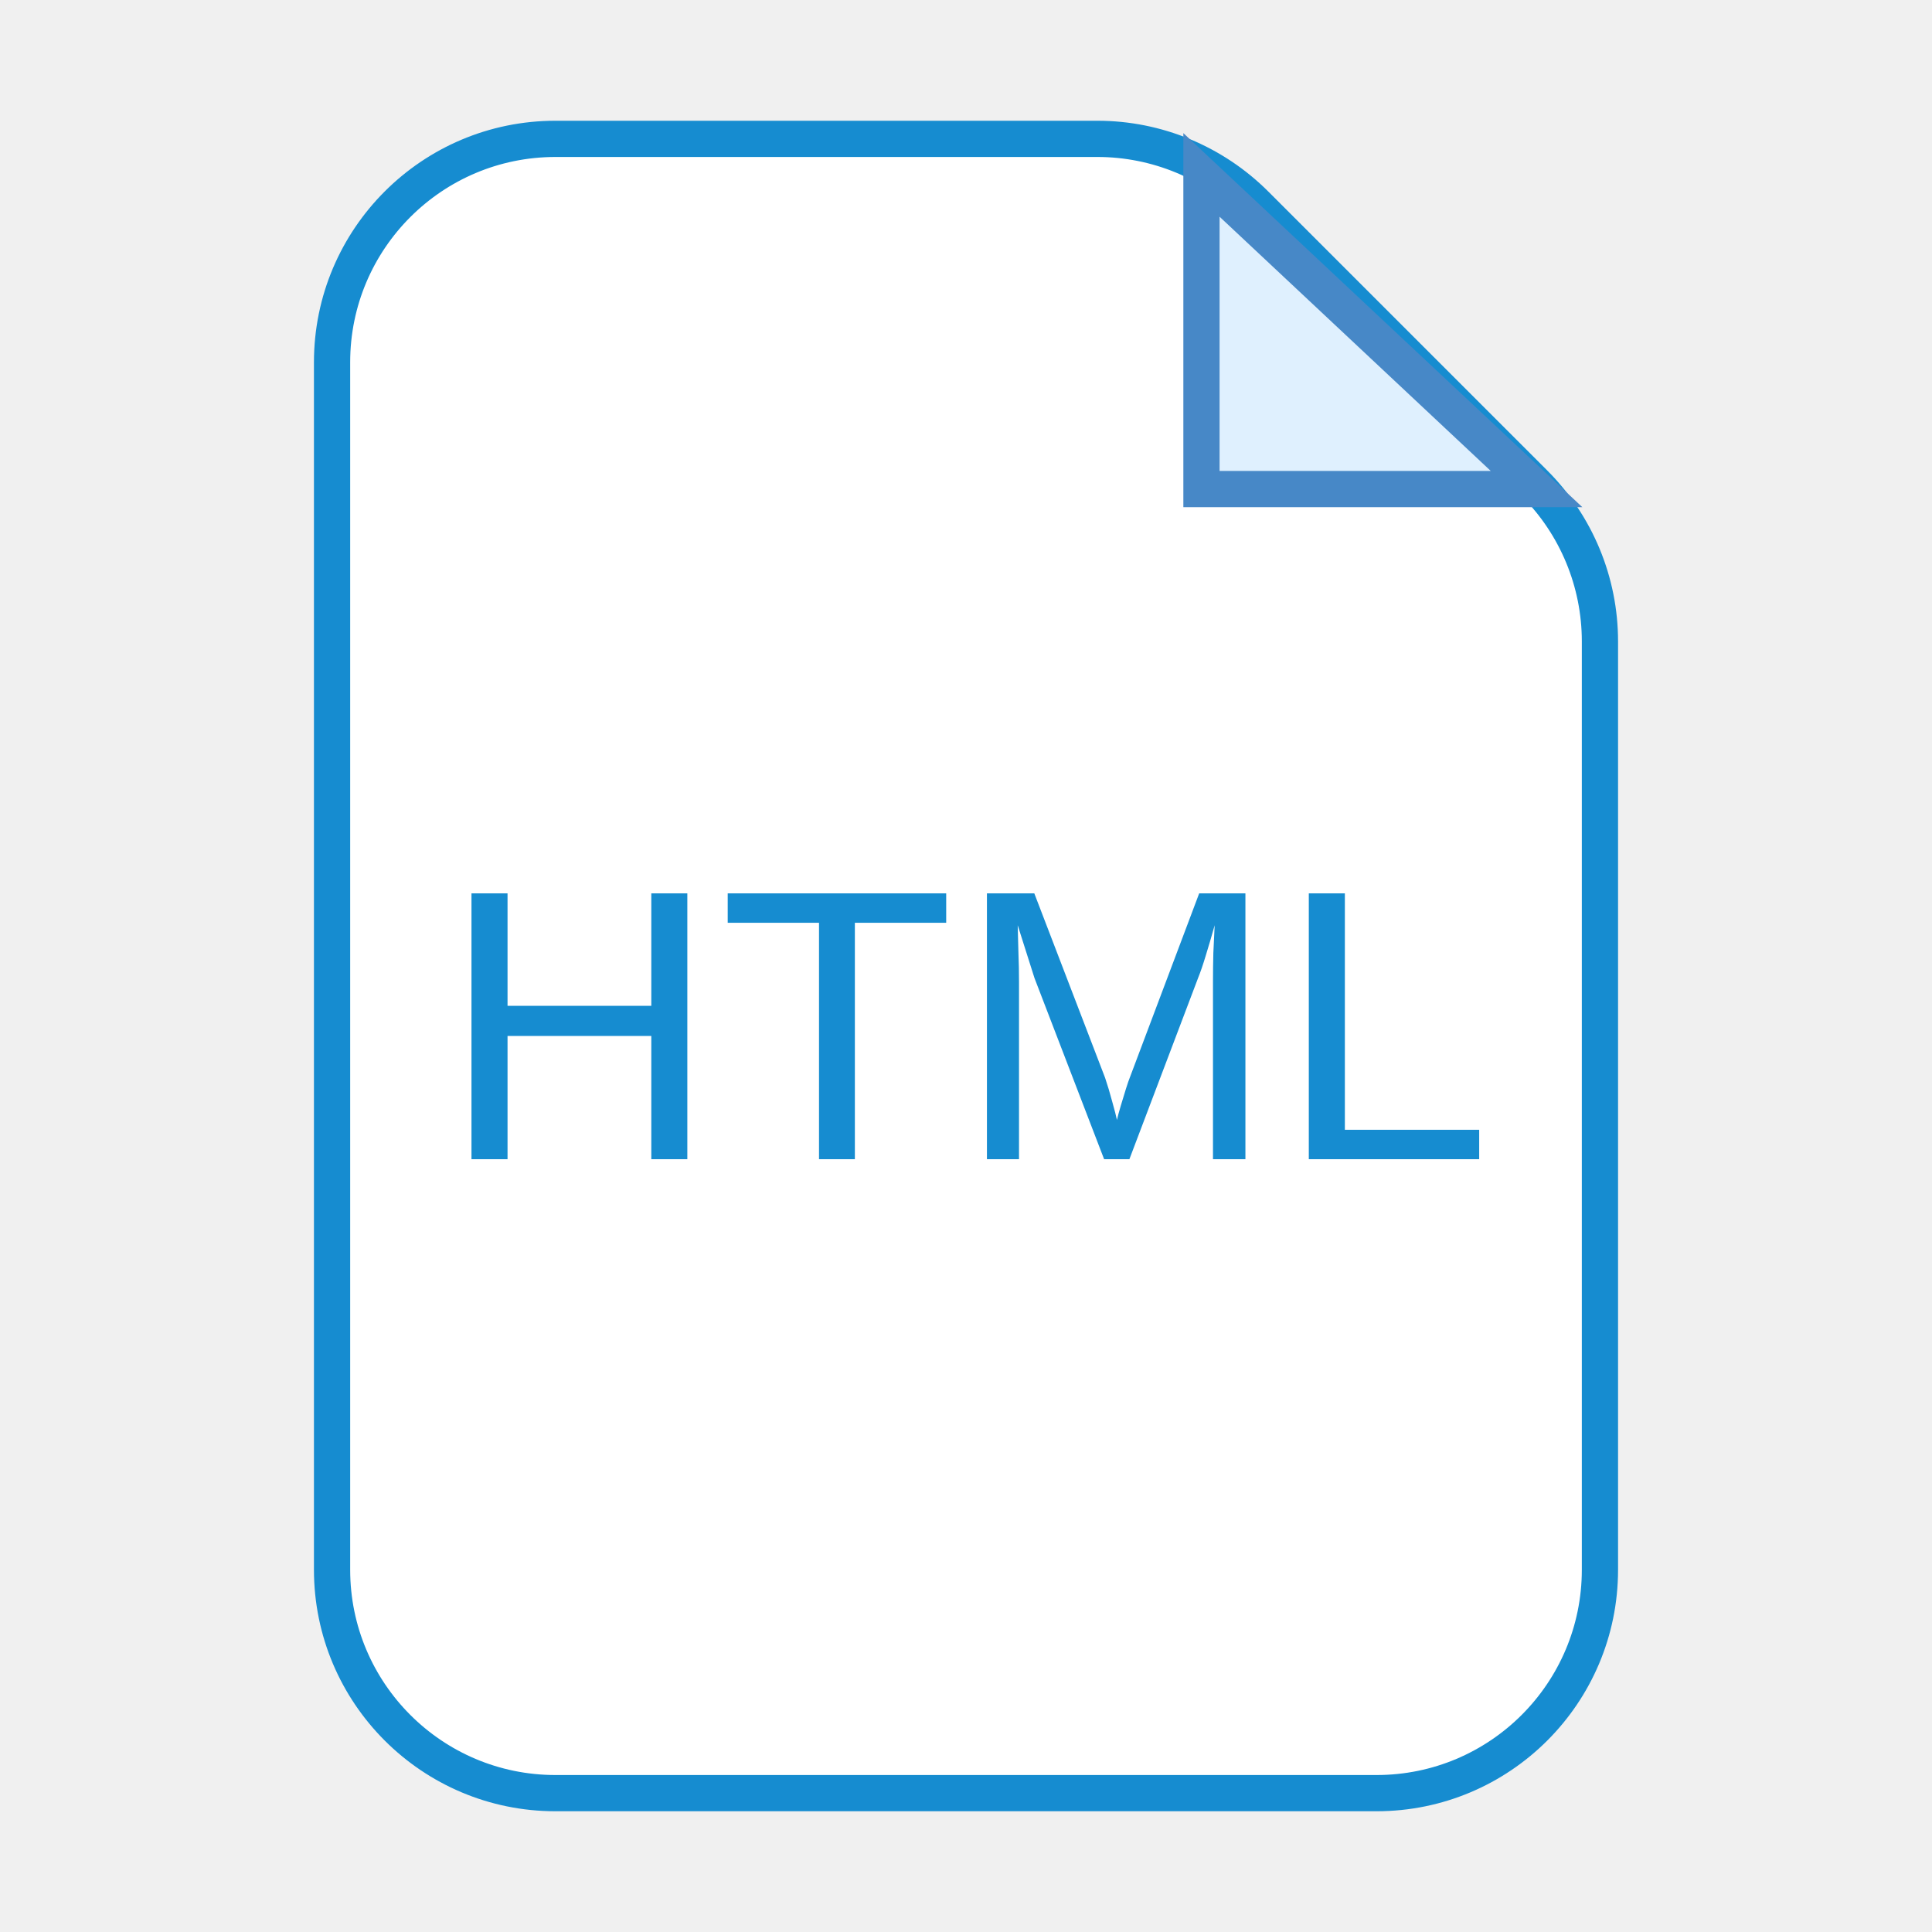
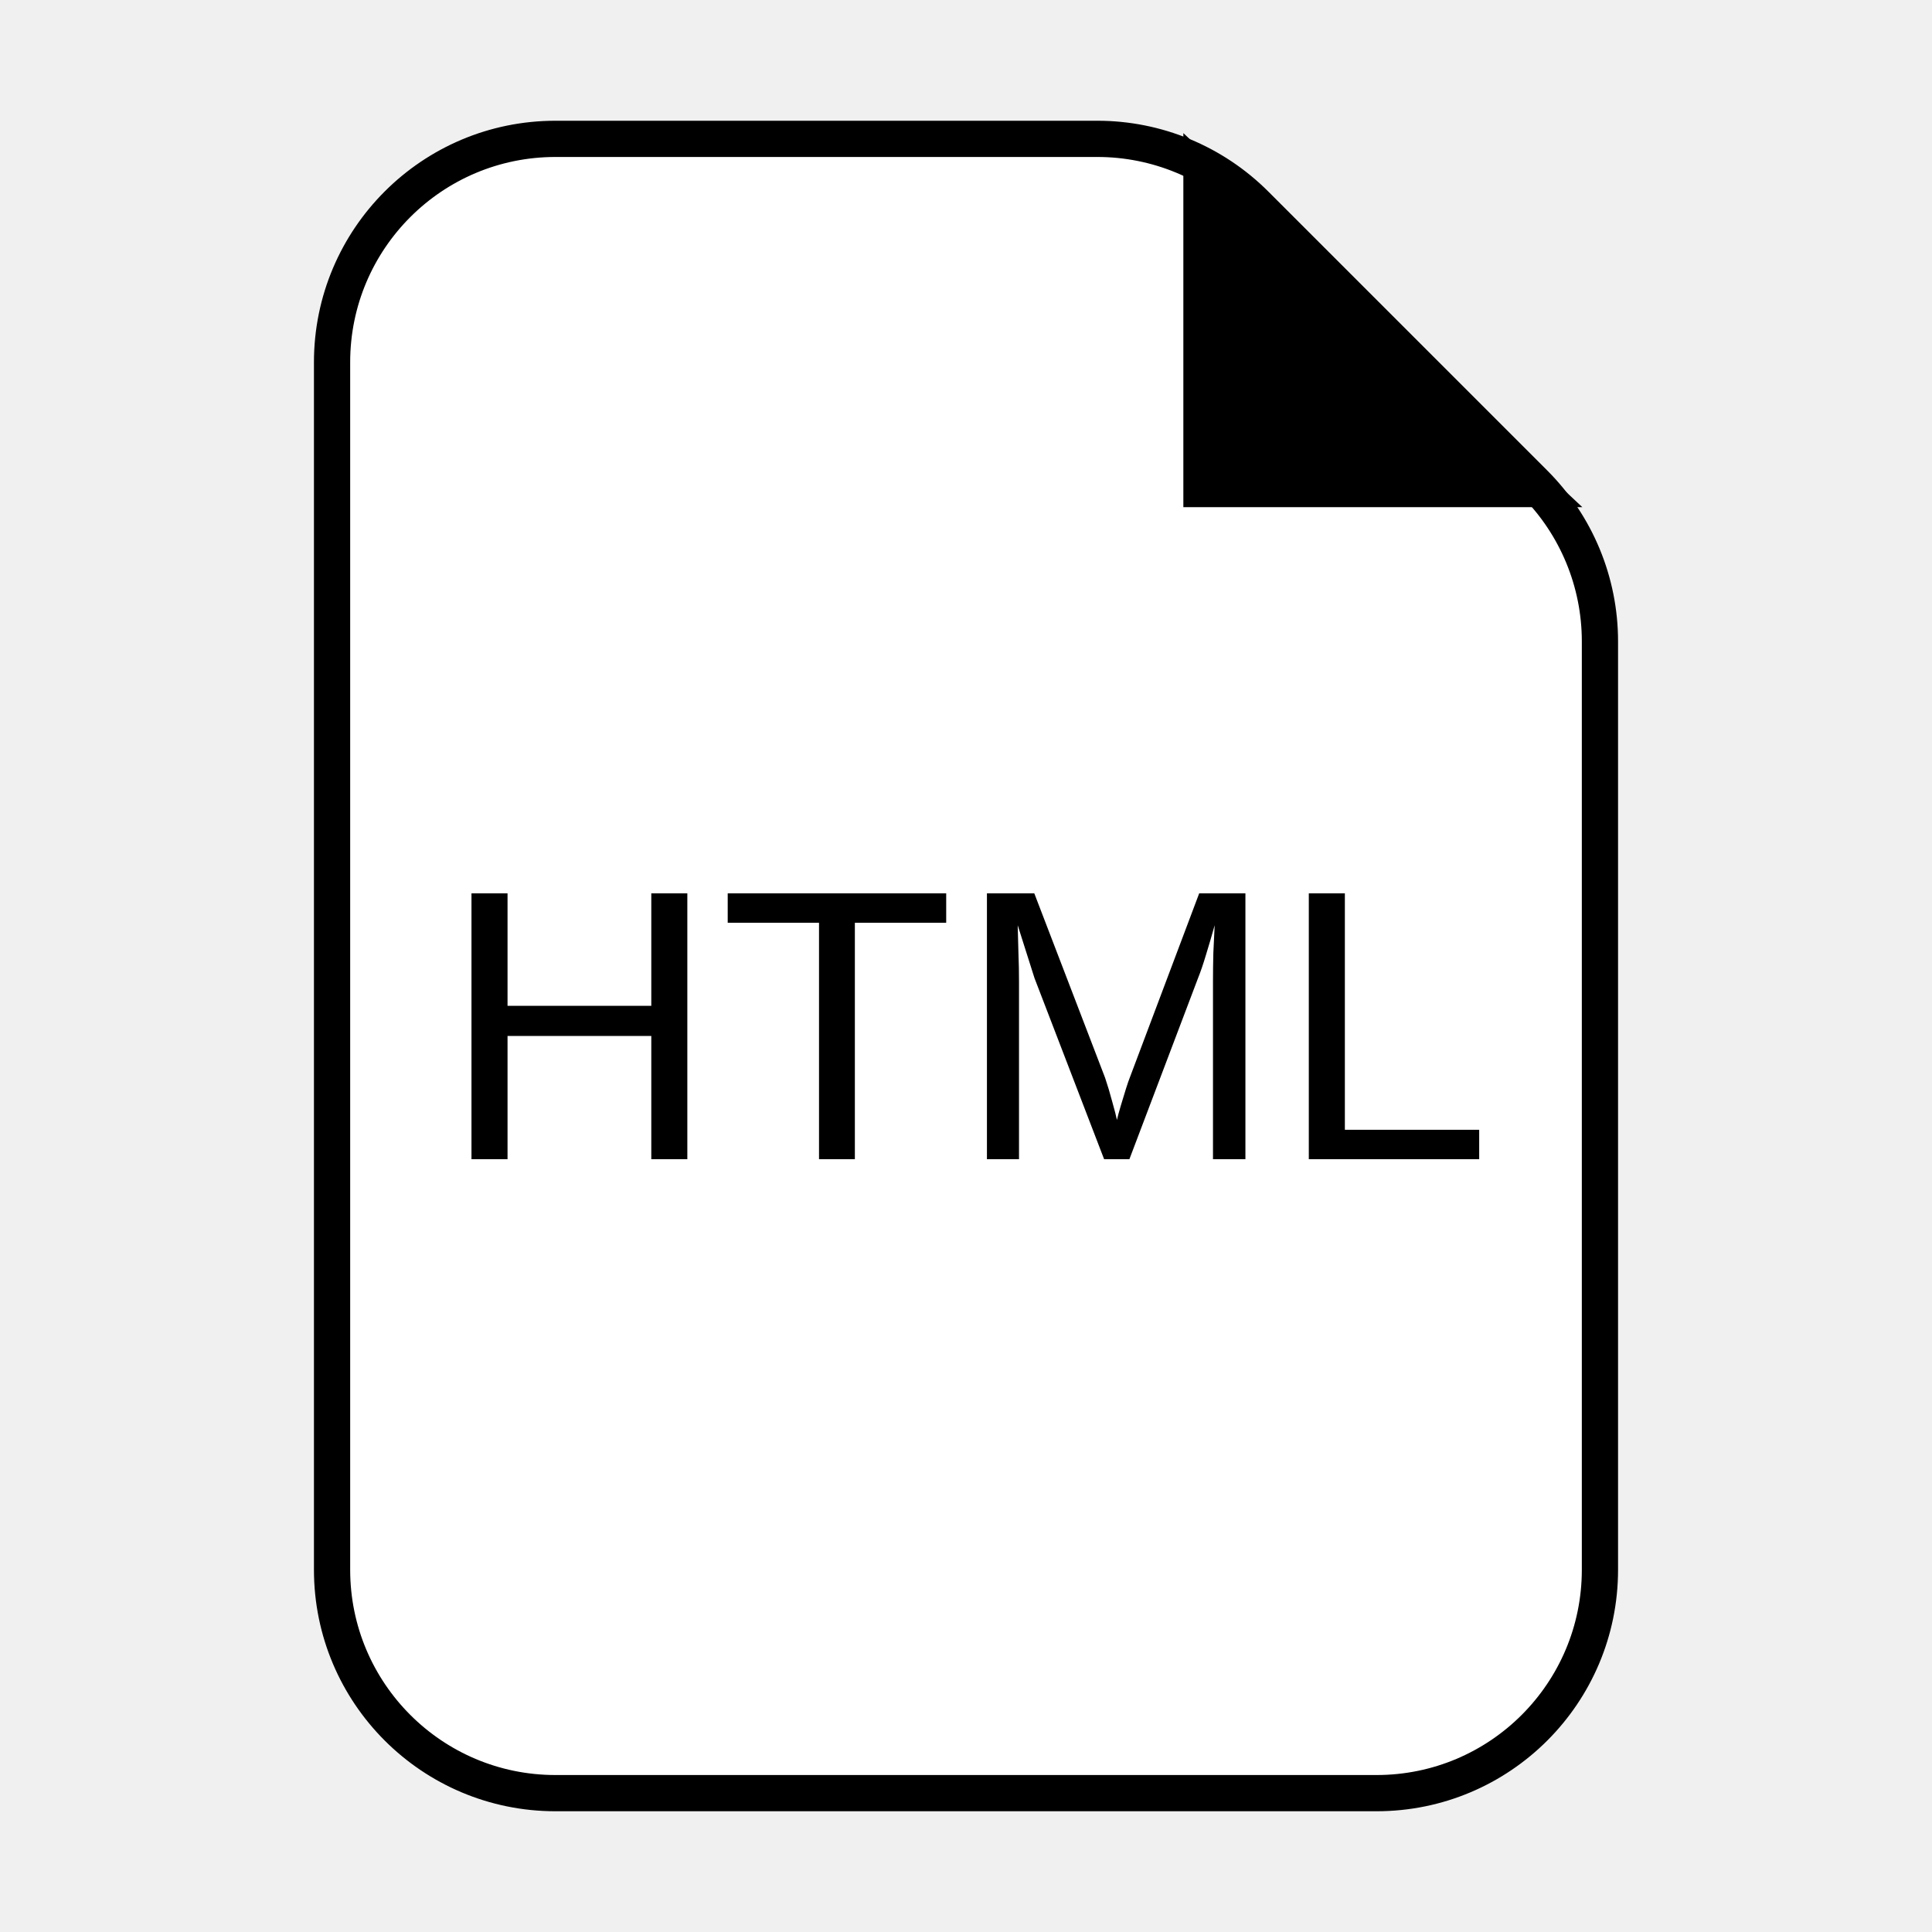
<svg xmlns="http://www.w3.org/2000/svg" width="80" height="80" viewBox="0 0 80 80" fill="none">
-   <path d="M13.75 65V15C13.75 9.891 17.891 5.75 23 5.75H45.444C47.897 5.75 50.25 6.725 51.985 8.459L63.541 20.015C65.275 21.75 66.25 24.103 66.25 26.556V65C66.25 70.109 62.109 74.25 57 74.25H23C17.891 74.25 13.75 70.109 13.75 65Z" fill="white" stroke="#168CD0" stroke-width="1.5" />
-   <path d="M49.75 20.25V7.243L63.624 20.25H49.75Z" fill="#DFF0FE" stroke="#4788C7" stroke-width="1.5" />
-   <path d="M21.016 42.898V48H19.523V36.992H21.016V41.648H26.969V36.992H28.461V48H26.969V42.898H21.016ZM35.398 38.211V48H33.914V38.211H30.133V36.992H39.18V38.211H35.398ZM42.195 40.656V48H40.867V36.992H42.828L45.758 44.625C45.862 44.932 45.961 45.263 46.055 45.617C46.154 45.966 46.219 46.219 46.25 46.375C46.281 46.234 46.333 46.042 46.406 45.797C46.479 45.547 46.552 45.307 46.625 45.078C46.698 44.849 46.75 44.698 46.781 44.625L49.656 36.992H51.57V48H50.227V40.656C50.227 40.25 50.232 39.852 50.242 39.461C50.258 39.07 50.276 38.688 50.297 38.312C50.167 38.776 50.044 39.193 49.93 39.562C49.82 39.927 49.714 40.24 49.609 40.5L46.766 48H45.719L42.836 40.5L42.141 38.312C42.151 38.703 42.161 39.094 42.172 39.484C42.188 39.875 42.195 40.266 42.195 40.656ZM61.25 46.781V48H54.195V36.992H55.688V46.781H61.25Z" fill="#168CD0" />
+   <path d="M13.75 65V15C13.75 9.891 17.891 5.75 23 5.75H45.444C47.897 5.75 50.25 6.725 51.985 8.459L63.541 20.015C65.275 21.75 66.25 24.103 66.25 26.556V65C66.25 70.109 62.109 74.25 57 74.25H23C17.891 74.25 13.75 70.109 13.75 65Z" fill="white" stroke="currentColor" stroke-width="1.5" />
+   <path d="M49.75 20.25V7.243L63.624 20.25H49.75Z" fill="currentColor" filter="brightness(300%)" stroke="currentColor" stroke-width="1.5" />
+   <path d="M21.016 42.898V48H19.523V36.992H21.016V41.648H26.969V36.992H28.461V48H26.969V42.898H21.016ZM35.398 38.211V48H33.914V38.211H30.133V36.992H39.18V38.211H35.398ZM42.195 40.656V48H40.867V36.992H42.828L45.758 44.625C45.862 44.932 45.961 45.263 46.055 45.617C46.154 45.966 46.219 46.219 46.25 46.375C46.281 46.234 46.333 46.042 46.406 45.797C46.479 45.547 46.552 45.307 46.625 45.078C46.698 44.849 46.75 44.698 46.781 44.625L49.656 36.992H51.57V48H50.227V40.656C50.227 40.25 50.232 39.852 50.242 39.461C50.258 39.07 50.276 38.688 50.297 38.312C50.167 38.776 50.044 39.193 49.93 39.562C49.82 39.927 49.714 40.24 49.609 40.5L46.766 48H45.719L42.836 40.5L42.141 38.312C42.151 38.703 42.161 39.094 42.172 39.484C42.188 39.875 42.195 40.266 42.195 40.656ZM61.25 46.781V48H54.195V36.992H55.688V46.781H61.25Z" fill="currentColor" />
</svg>
